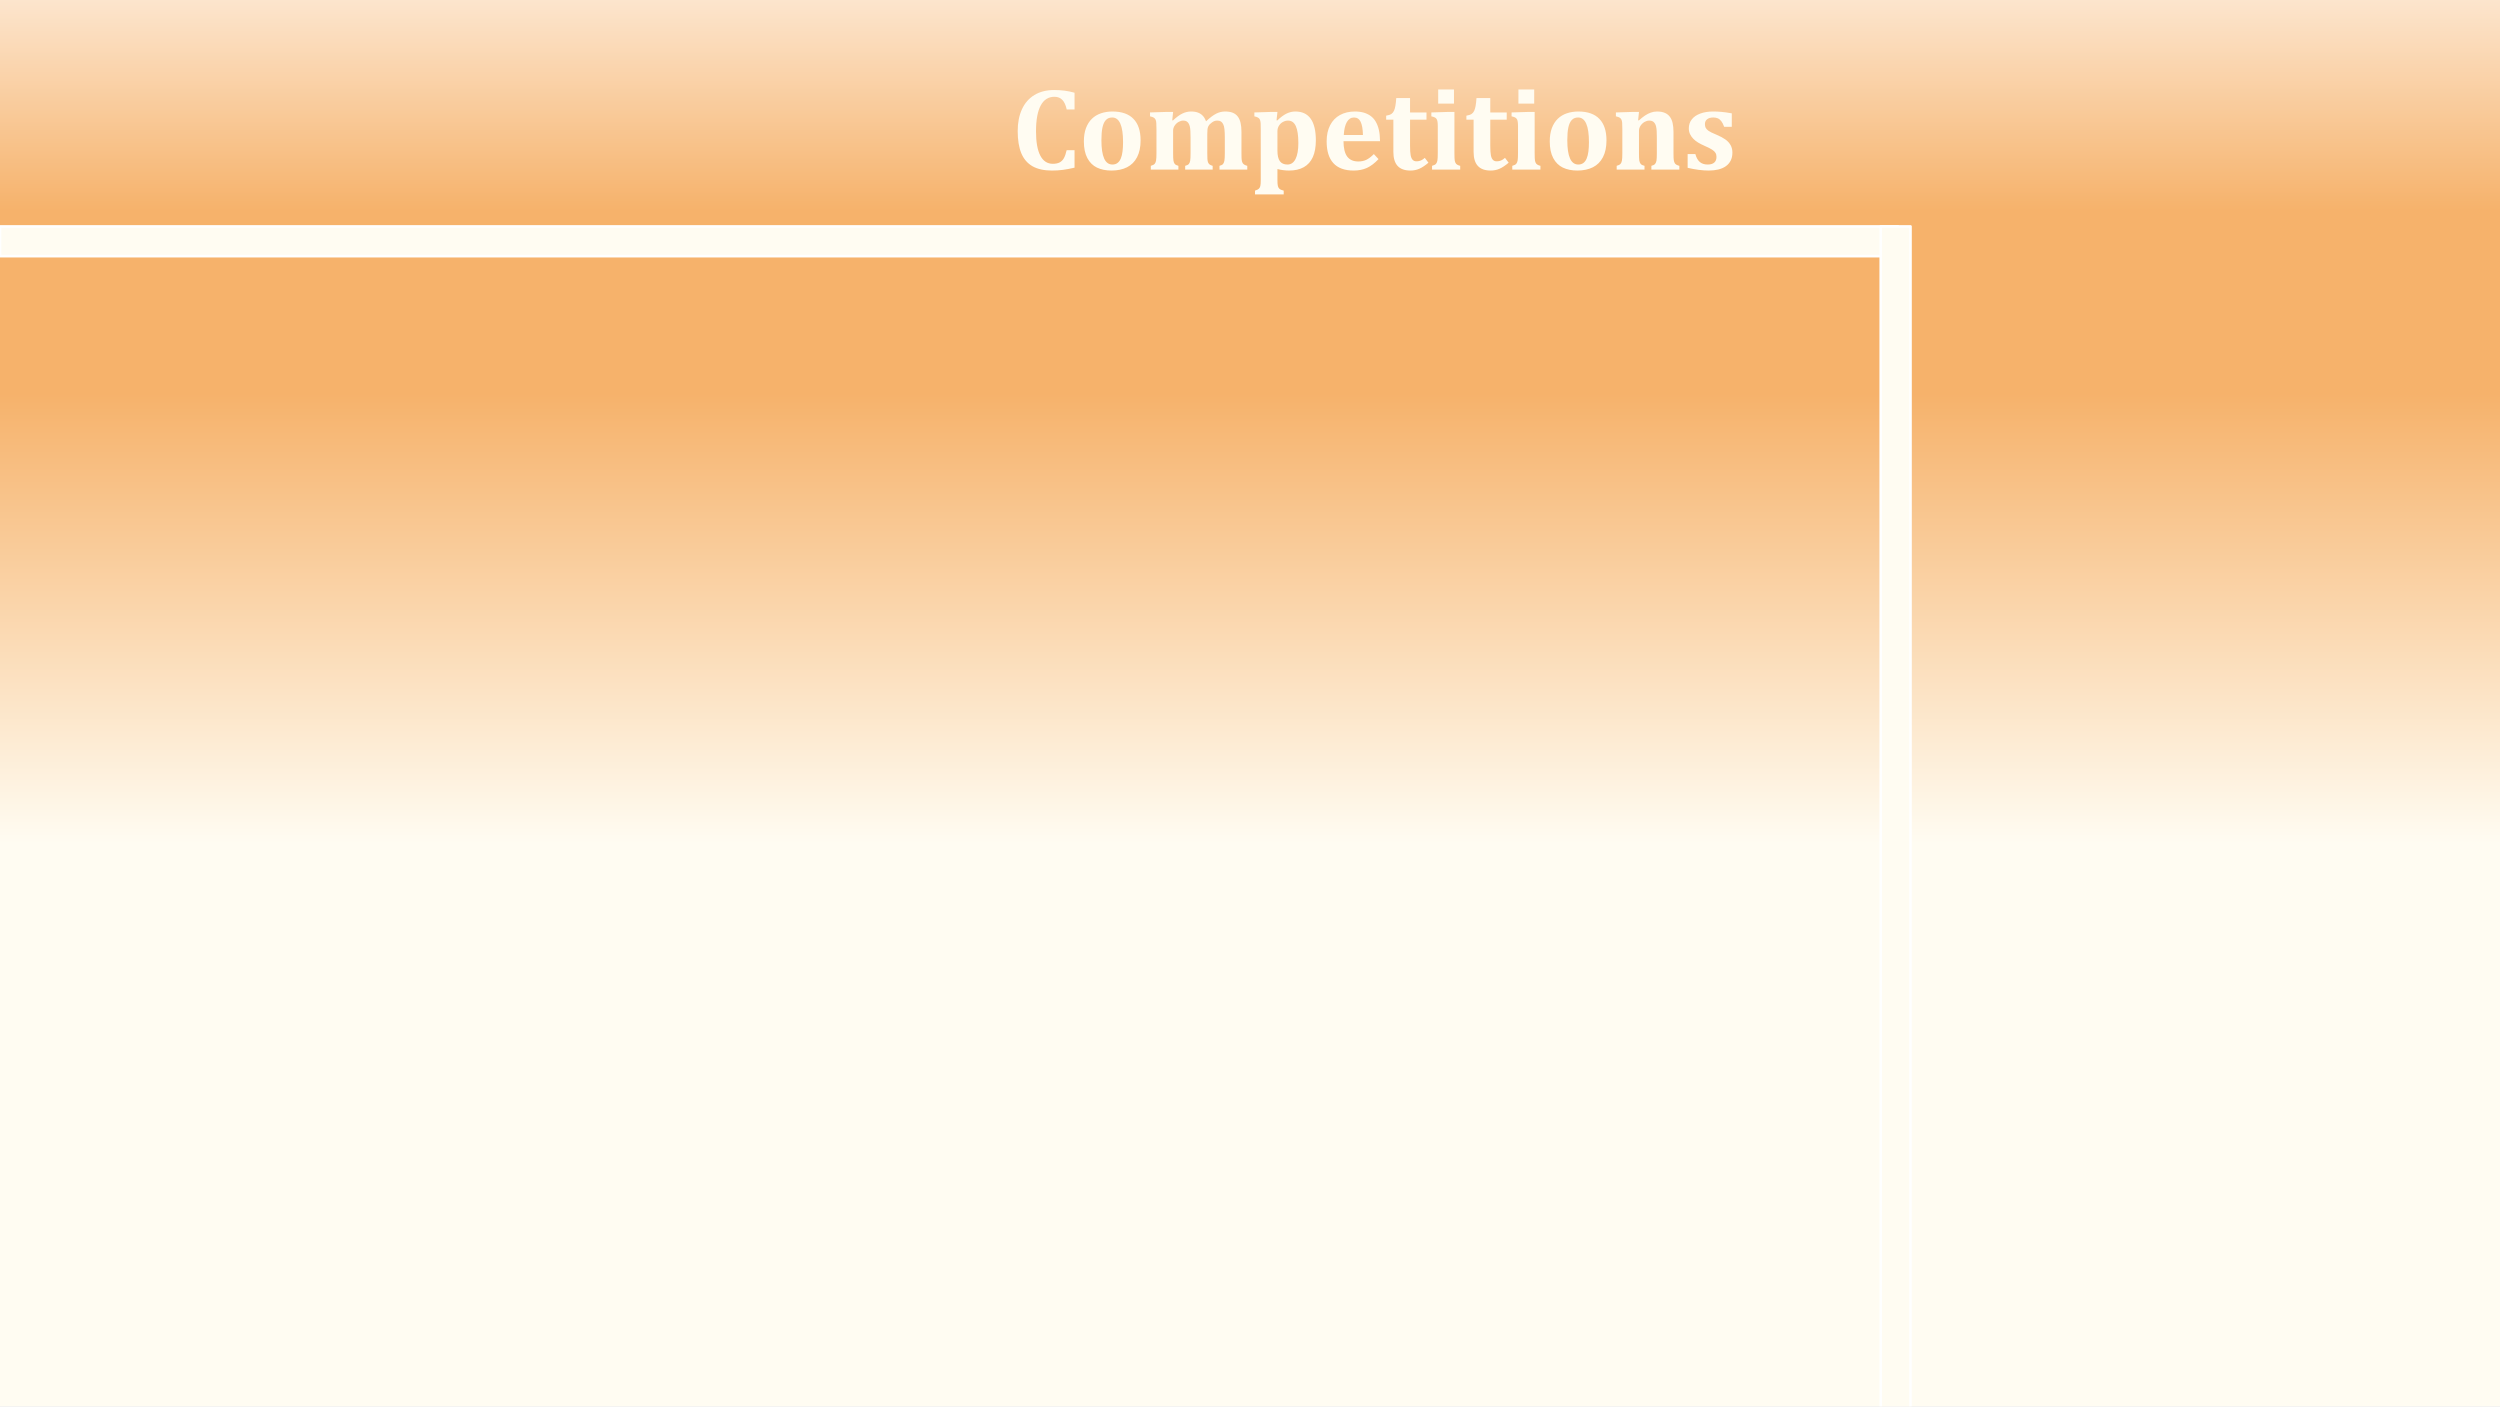
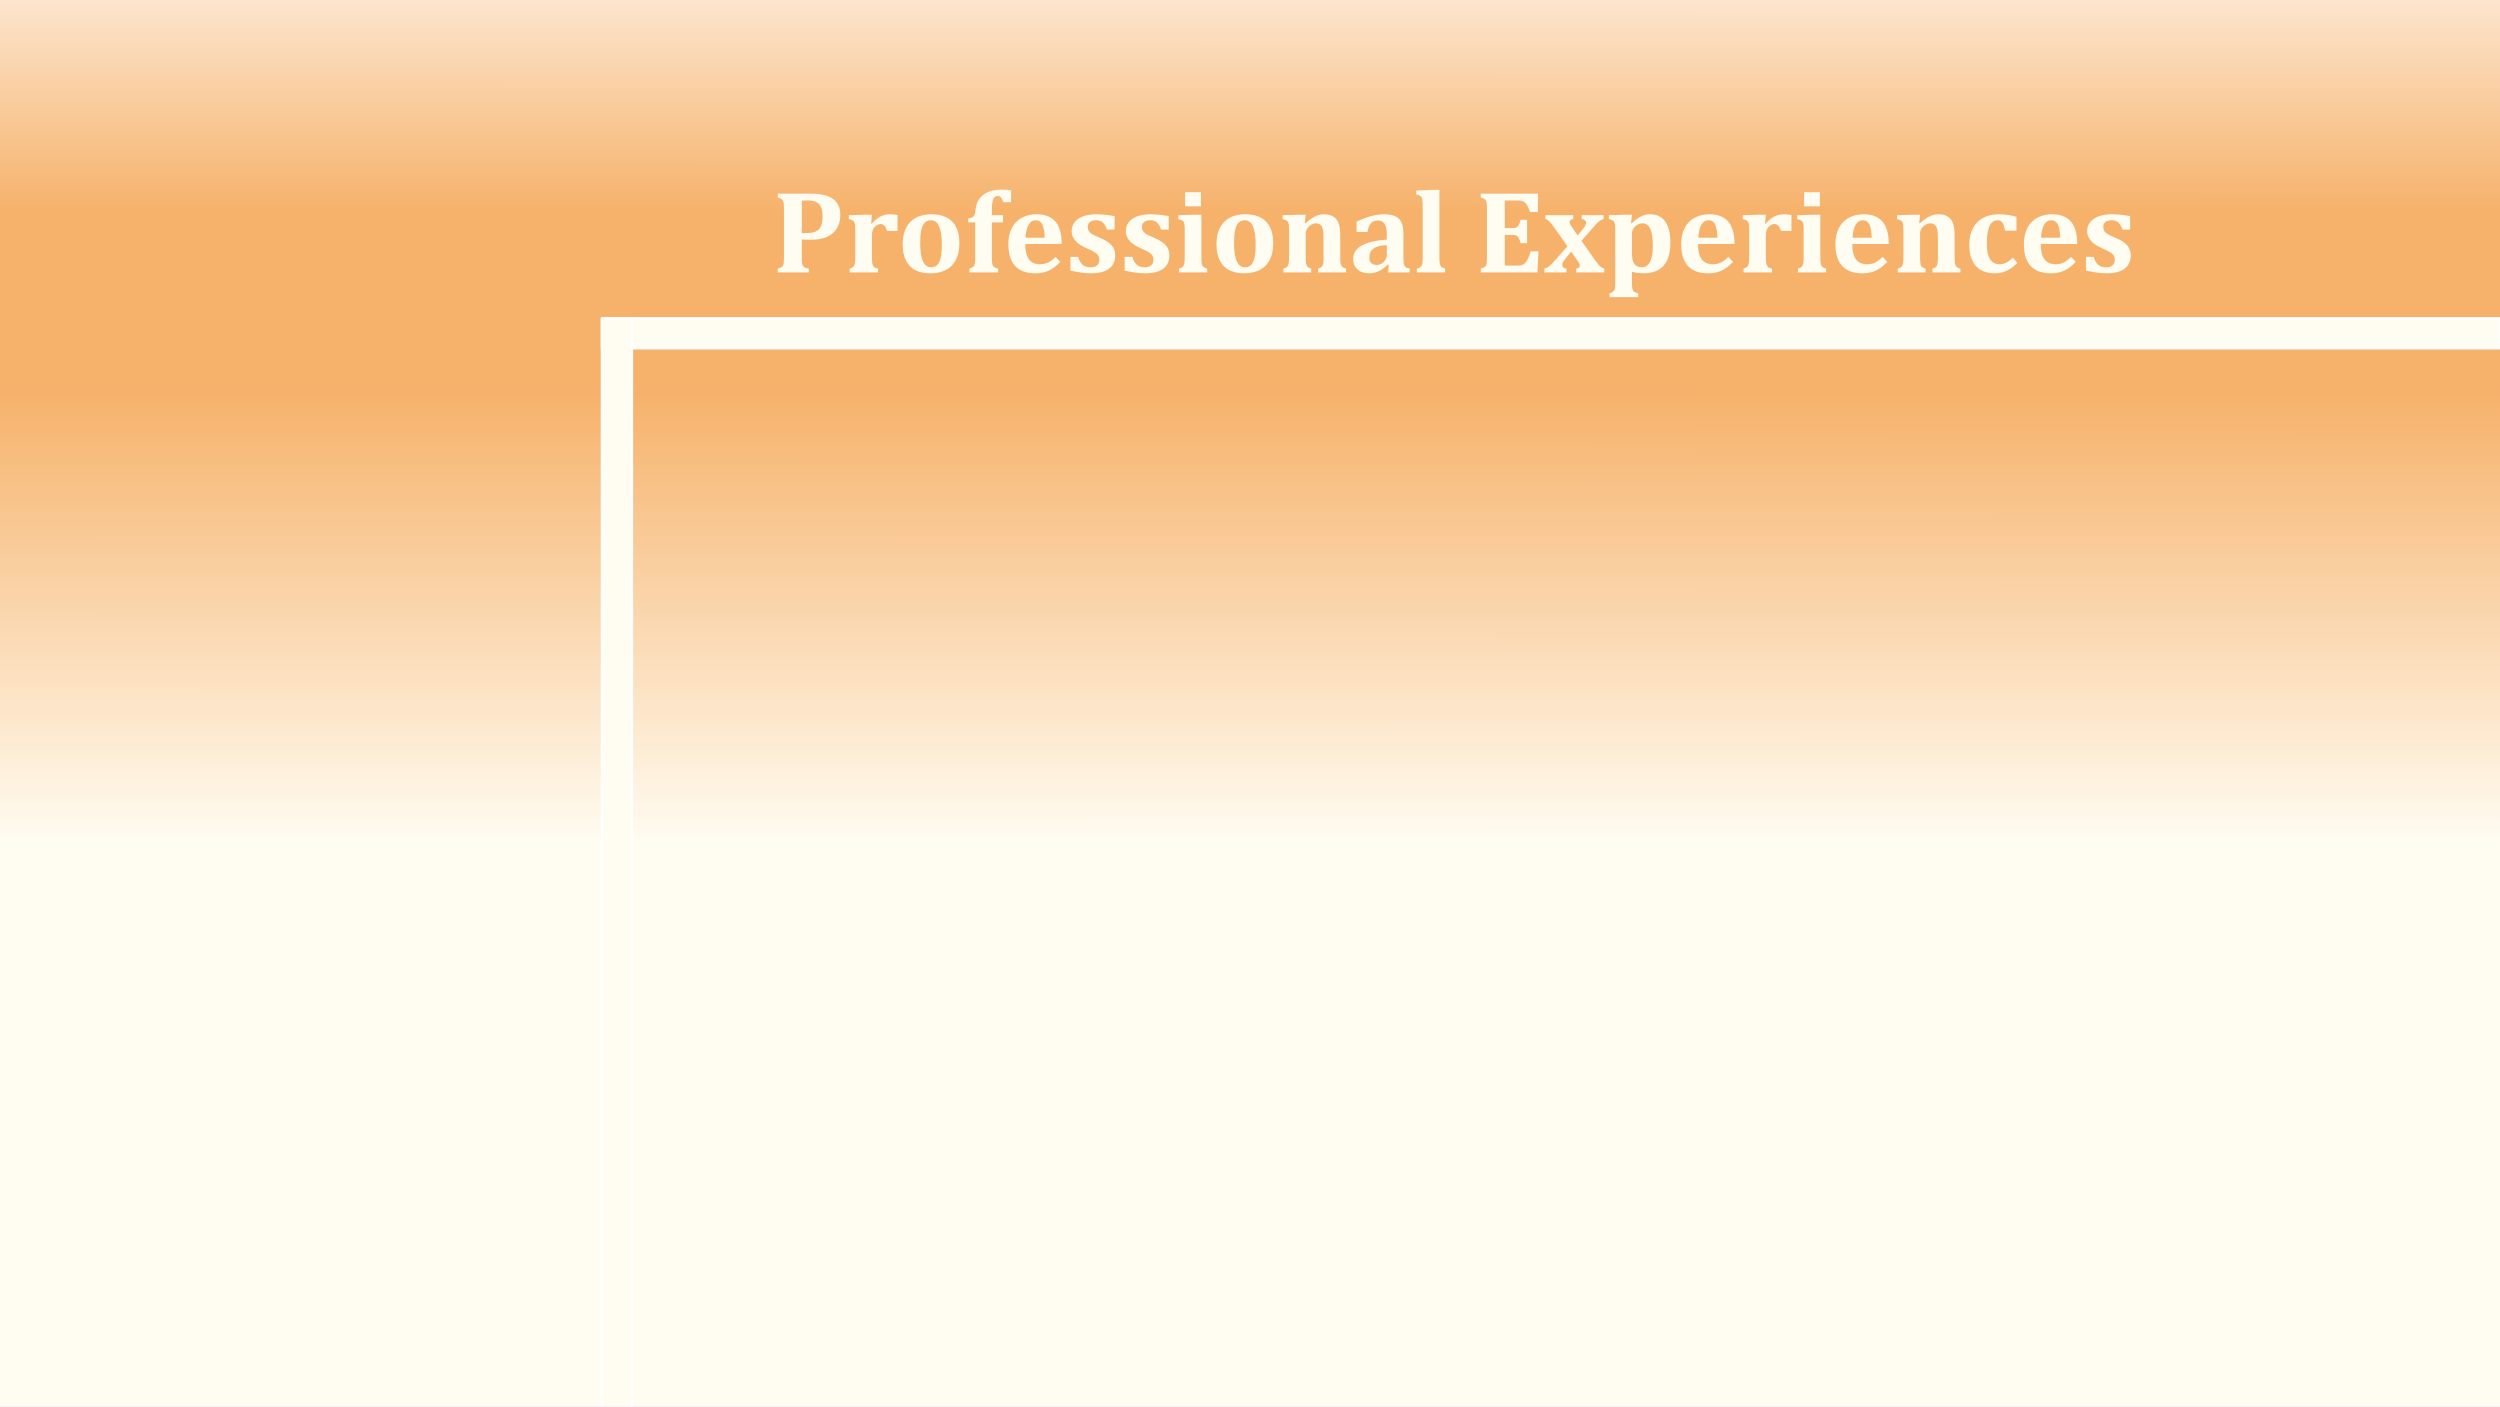
<svg xmlns="http://www.w3.org/2000/svg" version="1.1" viewBox="0.0 0.0 960.0 540.0" fill="none" stroke="none" stroke-linecap="square" stroke-miterlimit="10">
-   <clipPath id="ge6e660ab8c_0_20.0">
+   <clipPath id="ge98bcda54a_0_18.0">
    <path d="m0 0l960.0 0l0 540.0l-960.0 0l0 -540.0z" clip-rule="nonzero" />
  </clipPath>
-   <g clip-path="url(#ge6e660ab8c_0_20.0)">
+   <g clip-path="url(#ge98bcda54a_0_18.0)">
    <defs>
-       <linearGradient id="ge6e660ab8c_0_20.1" gradientUnits="userSpaceOnUse" gradientTransform="matrix(23.23797 0.0 0.0 23.23797 0.0 0.0)" spreadMethod="pad" x1="5.413619158564821E-10" y1="-1.4954790521761285E-4" x2="-8.4120700051006E-5" y2="23.238">
+       <linearGradient id="ge98bcda54a_0_18.1" gradientUnits="userSpaceOnUse" gradientTransform="matrix(23.24211 0.0 0.0 23.24211 0.0 0.0)" spreadMethod="pad" x1="1.7130817638910854E-6" y1="-0.008" x2="-0.005" y2="23.234">
        <stop offset="0.0" stop-color="#fce5cd" />
        <stop offset="0.15" stop-color="#f6b26b" />
        <stop offset="0.28" stop-color="#f6b26b" />
        <stop offset="0.6" stop-color="#fffcf2" />
        <stop offset="1.0" stop-color="#fffcf2" />
      </linearGradient>
    </defs>
-     <path fill="url(#ge6e660ab8c_0_20.1)" d="m0 0l960.0 0l0 540.0l-960.0 0z" fill-rule="evenodd" />
-     <path fill="#000000" fill-opacity="0.0" d="m99.966 12.612l576.095 0l0 74.331l-576.095 0z" fill-rule="evenodd" />
-     <path fill="#fffcf2" d="m412.628 35.6l0 6.422l-3.016 0q-0.531 -2.5 -1.688 -3.672q-1.141 -1.188 -3.0 -1.188q-3.5 0 -5.297 3.359q-1.797 3.344 -1.797 9.938q0 6.125 1.641 9.281q1.641 3.156 4.812 3.156q1.609 0 2.625 -0.531q1.016 -0.547 1.625 -1.625q0.609 -1.094 1.062 -3.062l3.031 0l0 6.703q-2.438 0.578 -4.453 0.844q-2.016 0.266 -4.188 0.266q-4.594 0 -7.516 -1.656q-2.906 -1.672 -4.297 -5.016q-1.375 -3.359 -1.375 -8.5q0 -4.797 1.625 -8.344q1.625 -3.562 4.781 -5.484q3.172 -1.922 7.578 -1.922q2.234 0 4.047 0.25q1.828 0.234 3.797 0.781zm14.205 29.891q-3.25 0 -5.609 -1.141q-2.359 -1.141 -3.688 -3.656q-1.328 -2.516 -1.328 -6.391q0 -2.953 0.812 -5.125q0.828 -2.172 2.281 -3.578q1.469 -1.422 3.484 -2.094q2.031 -0.688 4.391 -0.688q5.359 0 8.078 2.828q2.734 2.812 2.734 8.266q0 3.844 -1.359 6.453q-1.344 2.594 -3.844 3.859q-2.5 1.266 -5.953 1.266zm-3.891 -11.672q0 4.688 1.047 7.031q1.047 2.328 3.172 2.328q1.172 0 1.953 -0.594q0.797 -0.594 1.266 -1.719q0.484 -1.141 0.672 -2.719q0.203 -1.578 0.203 -3.547q0 -4.766 -1.047 -7.125q-1.047 -2.359 -3.109 -2.359q-1.516 0 -2.422 0.953q-0.906 0.953 -1.328 2.859q-0.406 1.906 -0.406 4.891zm27.198 -7.641l0.266 0.078q2.016 -1.891 3.625 -2.656q1.609 -0.781 3.297 -0.781q1.641 0 2.719 0.422q1.094 0.422 1.844 1.234q0.75 0.797 1.219 2.109q2.234 -2.078 3.875 -2.922q1.656 -0.844 3.453 -0.844q1.766 0 2.922 0.469q1.172 0.469 1.922 1.438q0.75 0.969 1.094 2.438q0.344 1.453 0.344 3.5l0 8.078q0 0.969 0.031 1.828q0.031 0.844 0.156 1.359q0.141 0.5 0.375 0.828q0.234 0.312 0.656 0.547q0.422 0.219 1.016 0.375l0 1.453l-10.672 0l0 -1.453q1.0 -0.25 1.375 -0.719q0.375 -0.469 0.516 -1.281q0.156 -0.812 0.156 -2.922l0 -5.938q0 -1.984 -0.141 -3.234q-0.125 -1.25 -0.516 -1.953q-0.375 -0.719 -0.891 -1.016q-0.516 -0.312 -1.359 -0.312q-0.578 0 -1.062 0.172q-0.484 0.172 -0.984 0.547q-0.5 0.359 -0.859 0.734q-0.344 0.375 -0.562 0.844q-0.203 0.469 -0.281 1.047q-0.078 0.562 -0.078 1.875l0 7.219q0 1.5 0.047 2.297q0.062 0.797 0.234 1.281q0.188 0.484 0.562 0.812q0.391 0.312 1.219 0.547l0 1.453l-10.547 0l0 -1.453q1.031 -0.25 1.406 -0.719q0.391 -0.469 0.516 -1.266q0.141 -0.812 0.141 -2.938l0 -5.938q0 -1.453 -0.062 -2.453q-0.047 -1.016 -0.188 -1.625q-0.125 -0.625 -0.359 -1.094q-0.234 -0.469 -0.531 -0.75q-0.297 -0.297 -0.703 -0.438q-0.406 -0.156 -1.031 -0.156q-0.812 0 -1.719 0.516q-0.891 0.5 -1.5 1.406q-0.609 0.906 -0.609 1.938l0 8.578q0 2.078 0.125 2.906q0.125 0.828 0.516 1.312q0.406 0.469 1.391 0.719l0 1.453l-10.594 0l0 -1.453q1.062 -0.297 1.469 -0.75q0.406 -0.469 0.547 -1.266q0.156 -0.797 0.156 -2.906l0 -9.094q0 -1.641 -0.062 -2.422q-0.047 -0.797 -0.266 -1.266q-0.203 -0.469 -0.641 -0.766q-0.438 -0.312 -1.5 -0.531l0 -1.5l6.078 -0.188l2.781 0l-0.328 3.188zm40.395 22.922q0 1.656 0.172 2.344q0.172 0.688 0.625 1.078q0.453 0.406 1.609 0.672l0 1.453l-11.016 0l0 -1.453q1.031 -0.312 1.438 -0.688q0.422 -0.375 0.594 -1.062q0.172 -0.672 0.172 -2.344l0 -19.375q0 -1.562 -0.031 -2.219q-0.031 -0.672 -0.156 -1.141q-0.125 -0.469 -0.344 -0.766q-0.219 -0.297 -0.656 -0.516q-0.422 -0.234 -1.266 -0.406l0 -1.5l6.125 -0.188l2.734 0l-0.344 3.219l0.266 0.062q1.906 -1.828 3.547 -2.641q1.656 -0.812 3.406 -0.812q3.938 0 5.906 2.781q1.969 2.781 1.969 8.312q0 3.828 -1.156 6.406q-1.156 2.578 -3.469 3.875q-2.297 1.297 -5.656 1.297q-2.281 0 -4.469 -0.578l0 4.188zm0 -11.234q0 2.734 0.938 4.031q0.938 1.281 2.906 1.281q2.031 0 3.109 -2.125q1.078 -2.141 1.078 -6.109q0 -4.391 -0.969 -6.516q-0.953 -2.125 -3.0 -2.125q-1.0 0 -1.938 0.516q-0.938 0.5 -1.531 1.438q-0.594 0.938 -0.594 2.109l0 7.5zm38.819 3.234q-2.266 2.391 -4.484 3.391q-2.203 1.0 -5.078 1.0q-5.156 0 -7.766 -2.828q-2.594 -2.828 -2.594 -8.375q0 -3.594 1.328 -6.188q1.344 -2.594 3.797 -3.938q2.469 -1.344 5.719 -1.344q2.016 0 3.531 0.469q1.516 0.469 2.594 1.297q1.094 0.828 1.797 2.0q0.844 1.391 1.266 3.188q0.438 1.844 0.469 4.453l-14.031 0q0.016 4.0 1.422 5.891q1.406 1.891 4.281 1.891q1.688 0 3.031 -0.625q1.344 -0.625 2.922 -2.219l1.797 1.938zm-5.984 -9.266q-0.078 -3.391 -0.875 -5.047q-0.797 -1.672 -2.578 -1.672q-1.703 0 -2.719 1.734q-1.0 1.719 -1.188 4.984l7.359 0zm25.152 10.641q-1.953 1.656 -3.547 2.344q-1.594 0.672 -3.359 0.672q-3.297 0 -4.938 -1.781q-1.625 -1.781 -1.625 -5.391l0 -12.375l-2.766 0l0 -1.531q1.359 -0.219 2.0 -0.656q0.641 -0.453 0.984 -1.188q0.359 -0.75 0.562 -1.938q0.219 -1.203 0.328 -2.984l5.297 0l0 5.531l6.312 0l0 2.766l-6.312 0l0 9.984q0 2.5 0.234 3.703q0.234 1.188 0.781 1.75q0.547 0.562 1.375 0.562q0.609 0 1.094 -0.109q0.5 -0.109 1.031 -0.391q0.547 -0.297 1.141 -0.828l1.406 1.859zm9.805 -28.125l0 5.422l-6.062 0l0 -5.422l6.062 0zm-8.422 29.328q1.094 -0.297 1.5 -0.75q0.406 -0.469 0.547 -1.266q0.156 -0.797 0.156 -2.906l0 -10.297q0 -1.078 -0.109 -1.734q-0.094 -0.672 -0.375 -1.062q-0.281 -0.406 -0.75 -0.609q-0.469 -0.219 -1.234 -0.375l0 -1.5l6.094 -0.188l2.766 0l0 15.75q0 1.234 0.031 1.906q0.031 0.672 0.094 1.047q0.078 0.359 0.188 0.656q0.125 0.281 0.328 0.531q0.203 0.234 0.578 0.438q0.375 0.203 1.0 0.359l0 1.453l-10.812 0l0 -1.453zm29.425 -1.203q-1.953 1.656 -3.547 2.344q-1.594 0.672 -3.359 0.672q-3.297 0 -4.938 -1.781q-1.625 -1.781 -1.625 -5.391l0 -12.375l-2.766 0l0 -1.531q1.359 -0.219 2.0 -0.656q0.641 -0.453 0.984 -1.188q0.359 -0.75 0.562 -1.938q0.219 -1.203 0.328 -2.984l5.297 0l0 5.531l6.312 0l0 2.766l-6.312 0l0 9.984q0 2.5 0.234 3.703q0.234 1.188 0.781 1.75q0.547 0.562 1.375 0.562q0.609 0 1.094 -0.109q0.5 -0.109 1.031 -0.391q0.547 -0.297 1.141 -0.828l1.406 1.859zm9.805 -28.125l0 5.422l-6.062 0l0 -5.422l6.062 0zm-8.422 29.328q1.094 -0.297 1.5 -0.75q0.406 -0.469 0.547 -1.266q0.156 -0.797 0.156 -2.906l0 -10.297q0 -1.078 -0.109 -1.734q-0.094 -0.672 -0.375 -1.062q-0.281 -0.406 -0.75 -0.609q-0.469 -0.219 -1.234 -0.375l0 -1.5l6.094 -0.188l2.766 0l0 15.75q0 1.234 0.031 1.906q0.031 0.672 0.094 1.047q0.078 0.359 0.188 0.656q0.125 0.281 0.328 0.531q0.203 0.234 0.578 0.438q0.375 0.203 1.0 0.359l0 1.453l-10.812 0l0 -1.453zm25.019 1.812q-3.25 0 -5.609 -1.141q-2.359 -1.141 -3.688 -3.656q-1.328 -2.516 -1.328 -6.391q0 -2.953 0.812 -5.125q0.828 -2.172 2.281 -3.578q1.469 -1.422 3.484 -2.094q2.031 -0.688 4.391 -0.688q5.359 0 8.078 2.828q2.734 2.812 2.734 8.266q0 3.844 -1.359 6.453q-1.344 2.594 -3.844 3.859q-2.5 1.266 -5.953 1.266zm-3.891 -11.672q0 4.688 1.047 7.031q1.047 2.328 3.172 2.328q1.172 0 1.953 -0.594q0.797 -0.594 1.266 -1.719q0.484 -1.141 0.672 -2.719q0.203 -1.578 0.203 -3.547q0 -4.766 -1.047 -7.125q-1.047 -2.359 -3.109 -2.359q-1.516 0 -2.422 0.953q-0.906 0.953 -1.328 2.859q-0.406 1.906 -0.406 4.891zm43.026 11.312l-10.734 0l0 -1.453q1.016 -0.25 1.406 -0.719q0.406 -0.484 0.547 -1.281q0.141 -0.812 0.141 -2.922l0 -5.906q0 -1.578 -0.062 -2.578q-0.062 -1.016 -0.219 -1.656q-0.141 -0.641 -0.391 -1.062q-0.25 -0.438 -0.562 -0.703q-0.312 -0.281 -0.719 -0.406q-0.391 -0.141 -1.016 -0.141q-0.844 0 -1.75 0.516q-0.906 0.516 -1.531 1.438q-0.609 0.922 -0.609 1.953l0 8.531q0 2.094 0.125 2.922q0.141 0.812 0.547 1.297q0.406 0.469 1.453 0.719l0 1.453l-10.688 0l0 -1.453q1.062 -0.297 1.469 -0.75q0.406 -0.469 0.547 -1.266q0.156 -0.797 0.156 -2.906l0 -9.094q0 -1.641 -0.062 -2.422q-0.047 -0.797 -0.266 -1.266q-0.203 -0.469 -0.641 -0.766q-0.438 -0.312 -1.5 -0.531l0 -1.5l6.078 -0.188l2.781 0l-0.328 3.188l0.266 0.078q1.375 -1.219 2.406 -1.906q1.047 -0.703 2.188 -1.109q1.141 -0.422 2.391 -0.422q1.828 0 3.016 0.531q1.203 0.516 1.938 1.516q0.734 0.984 1.047 2.422q0.328 1.438 0.328 3.344l0 8.109q0 0.969 0.031 1.828q0.047 0.844 0.172 1.359q0.141 0.5 0.359 0.828q0.234 0.312 0.656 0.547q0.422 0.219 1.031 0.375l0 1.453zm6.153 -5.969q0.531 2.0 1.672 3.016q1.156 1.0 3.078 1.0q1.656 0 2.5 -0.75q0.859 -0.75 0.859 -2.188q0 -0.906 -0.391 -1.547q-0.375 -0.641 -1.281 -1.219q-0.891 -0.594 -3.062 -1.547q-1.219 -0.531 -2.297 -1.172q-1.062 -0.641 -1.859 -1.453q-0.797 -0.812 -1.266 -1.797q-0.469 -1.0 -0.469 -2.219q0 -2.0 1.156 -3.453q1.156 -1.469 3.281 -2.234q2.141 -0.781 4.891 -0.781q1.609 0 3.156 0.141q1.562 0.125 4.016 0.562l0 5.172l-2.922 0q-0.516 -1.422 -1.125 -2.188q-0.609 -0.781 -1.344 -1.078q-0.719 -0.312 -1.734 -0.312q-1.469 0 -2.328 0.672q-0.859 0.656 -0.859 1.859q0 0.844 0.297 1.438q0.312 0.594 1.109 1.172q0.797 0.562 3.078 1.5q2.078 0.875 3.391 1.812q1.312 0.938 1.984 2.172q0.688 1.219 0.688 2.859q0 1.797 -0.672 3.094q-0.656 1.297 -1.859 2.141q-1.188 0.828 -2.859 1.25q-1.672 0.406 -3.672 0.406q-3.656 0 -8.125 -1.047l0 -5.281l2.969 0z" fill-rule="nonzero" />
-     <path fill="#fffcf2" d="m0 86.942l728.819 0l0 11.433l-728.819 0z" fill-rule="evenodd" />
-     <path stroke="#ffffff" stroke-width="1.0" stroke-linejoin="round" stroke-linecap="butt" d="m0 86.942l728.819 0l0 11.433l-728.819 0z" fill-rule="evenodd" />
-     <path fill="#fffcf2" d="m733.633 86.942l0 459.024l-11.433 0l0 -459.024z" fill-rule="evenodd" />
-     <path stroke="#ffffff" stroke-width="1.0" stroke-linejoin="round" stroke-linecap="butt" d="m733.633 86.942l0 459.024l-11.433 0l0 -459.024z" fill-rule="evenodd" />
+     <path fill="url(#ge98bcda54a_0_18.1)" d="m0 0l960.0 0l0 540.0l-960.0 0z" fill-rule="evenodd" />
+     <path fill="#000000" fill-opacity="0.0" d="m287.533 52.076l576.095 0l0 74.331l-576.095 0z" fill-rule="evenodd" />
+     <path fill="#fffcf2" d="m307.892 99.065q0 1.453 0.109 2.062q0.109 0.609 0.359 0.984q0.25 0.359 0.719 0.609q0.484 0.234 1.484 0.422l0 1.453l-11.906 0l0 -1.453q0.812 -0.234 1.281 -0.484q0.484 -0.25 0.719 -0.703q0.234 -0.453 0.297 -1.156q0.078 -0.703 0.078 -1.766l0 -19.078q0 -1.031 -0.062 -1.734q-0.062 -0.719 -0.297 -1.156q-0.219 -0.438 -0.703 -0.719q-0.469 -0.281 -1.312 -0.5l0 -1.469l12.859 0q5.594 0 8.375 2.016q2.797 2.0 2.797 6.156q0 2.953 -1.312 5.125q-1.297 2.156 -3.781 3.281q-2.469 1.109 -6.188 1.109q-2.156 0 -3.516 -0.078l0 7.078zm0 -9.578l1.891 0q2.219 0 3.516 -0.625q1.312 -0.641 1.938 -2.016q0.641 -1.375 0.641 -3.703q0 -2.297 -0.641 -3.656q-0.625 -1.359 -1.844 -1.938q-1.219 -0.578 -3.109 -0.578q-1.562 0 -2.391 0.047l0 12.469zm26.618 -3.688l0.297 0.078q1.609 -1.906 3.312 -2.75q1.703 -0.844 3.703 -0.844q1.344 0 2.828 0.297l0 6.109l-4.0 0q-0.391 -1.297 -1.0 -1.969q-0.594 -0.688 -1.625 -0.688q-0.484 0 -1.078 0.297q-0.578 0.297 -1.078 0.844q-0.5 0.531 -0.703 1.094q-0.203 0.562 -0.281 1.141q-0.062 0.578 -0.062 1.734l0 7.062q0 2.094 0.156 2.938q0.156 0.844 0.609 1.328q0.469 0.469 1.578 0.672l0 1.453l-10.906 0l0 -1.453q1.062 -0.297 1.469 -0.75q0.406 -0.469 0.547 -1.266q0.156 -0.797 0.156 -2.906l0 -9.094q0 -1.641 -0.062 -2.422q-0.047 -0.797 -0.266 -1.266q-0.203 -0.469 -0.641 -0.766q-0.438 -0.312 -1.5 -0.531l0 -1.5l6.078 -0.188l2.781 0l-0.312 3.344zm22.736 19.156q-3.25 0 -5.609 -1.141q-2.359 -1.141 -3.688 -3.656q-1.328 -2.516 -1.328 -6.391q0 -2.953 0.812 -5.125q0.828 -2.172 2.281 -3.578q1.469 -1.422 3.484 -2.094q2.031 -0.688 4.391 -0.688q5.359 0 8.078 2.828q2.734 2.812 2.734 8.266q0 3.844 -1.359 6.453q-1.344 2.594 -3.844 3.859q-2.5 1.266 -5.953 1.266zm-3.891 -11.672q0 4.688 1.047 7.031q1.047 2.328 3.172 2.328q1.172 0 1.953 -0.594q0.797 -0.594 1.266 -1.719q0.484 -1.141 0.672 -2.719q0.203 -1.578 0.203 -3.547q0 -4.766 -1.047 -7.125q-1.047 -2.359 -3.109 -2.359q-1.516 0 -2.422 0.953q-0.906 0.953 -1.328 2.859q-0.406 1.906 -0.406 4.891zm18.916 9.859q1.047 -0.312 1.453 -0.688q0.406 -0.375 0.578 -1.047q0.188 -0.688 0.188 -2.375l0 -13.625l-2.703 0l0 -1.531q1.031 -0.156 1.438 -0.344q0.422 -0.188 0.688 -0.5q0.266 -0.328 0.422 -0.828q0.156 -0.516 0.219 -1.312q0.359 -3.984 2.953 -6.031q2.594 -2.047 7.359 -2.047q1.906 0 3.391 0.312l0 4.516l-3.016 0q-0.375 -1.219 -0.828 -1.797q-0.453 -0.578 -1.188 -0.578q-0.953 0 -1.469 0.641q-0.5 0.625 -0.688 1.797q-0.188 1.156 -0.188 3.25l0 1.688l4.266 0l0 2.766l-4.266 0l0 13.625q0 1.672 0.172 2.359q0.188 0.688 0.641 1.094q0.453 0.391 1.594 0.656l0 1.453l-11.016 0l0 -1.453zm34.863 -2.578q-2.266 2.391 -4.484 3.391q-2.203 1.0 -5.078 1.0q-5.156 0 -7.766 -2.828q-2.594 -2.828 -2.594 -8.375q0 -3.594 1.328 -6.188q1.344 -2.594 3.797 -3.938q2.469 -1.344 5.719 -1.344q2.016 0 3.531 0.469q1.516 0.469 2.594 1.297q1.094 0.828 1.797 2.0q0.844 1.391 1.266 3.188q0.438 1.844 0.469 4.453l-14.031 0q0.016 4.0 1.422 5.891q1.406 1.891 4.281 1.891q1.688 0 3.031 -0.625q1.344 -0.625 2.922 -2.219l1.797 1.938zm-5.984 -9.266q-0.078 -3.391 -0.875 -5.047q-0.797 -1.672 -2.578 -1.672q-1.703 0 -2.719 1.734q-1.0 1.719 -1.188 4.984l7.359 0zm12.871 7.328q0.531 2.0 1.672 3.016q1.156 1.0 3.078 1.0q1.656 0 2.5 -0.75q0.859 -0.75 0.859 -2.188q0 -0.906 -0.391 -1.547q-0.375 -0.641 -1.281 -1.219q-0.891 -0.594 -3.062 -1.547q-1.219 -0.531 -2.297 -1.172q-1.062 -0.641 -1.859 -1.453q-0.797 -0.812 -1.266 -1.797q-0.469 -1.0 -0.469 -2.219q0 -2.0 1.156 -3.453q1.156 -1.469 3.281 -2.234q2.141 -0.781 4.891 -0.781q1.609 0 3.156 0.141q1.562 0.125 4.016 0.562l0 5.172l-2.922 0q-0.516 -1.422 -1.125 -2.188q-0.609 -0.781 -1.344 -1.078q-0.719 -0.312 -1.734 -0.312q-1.469 0 -2.328 0.672q-0.859 0.656 -0.859 1.859q0 0.844 0.297 1.438q0.312 0.594 1.109 1.172q0.797 0.562 3.078 1.5q2.078 0.875 3.391 1.812q1.312 0.938 1.984 2.172q0.688 1.219 0.688 2.859q0 1.797 -0.672 3.094q-0.656 1.297 -1.859 2.141q-1.188 0.828 -2.859 1.25q-1.672 0.406 -3.672 0.406q-3.656 0 -8.125 -1.047l0 -5.281l2.969 0zm20.805 0q0.531 2.0 1.672 3.016q1.156 1.0 3.078 1.0q1.656 0 2.5 -0.75q0.859 -0.75 0.859 -2.188q0 -0.906 -0.391 -1.547q-0.375 -0.641 -1.281 -1.219q-0.891 -0.594 -3.062 -1.547q-1.219 -0.531 -2.297 -1.172q-1.062 -0.641 -1.859 -1.453q-0.797 -0.812 -1.266 -1.797q-0.469 -1.0 -0.469 -2.219q0 -2.0 1.156 -3.453q1.156 -1.469 3.281 -2.234q2.141 -0.781 4.891 -0.781q1.609 0 3.156 0.141q1.562 0.125 4.016 0.562l0 5.172l-2.922 0q-0.516 -1.422 -1.125 -2.188q-0.609 -0.781 -1.344 -1.078q-0.719 -0.312 -1.734 -0.312q-1.469 0 -2.328 0.672q-0.859 0.656 -0.859 1.859q0 0.844 0.297 1.438q0.312 0.594 1.109 1.172q0.797 0.562 3.078 1.5q2.078 0.875 3.391 1.812q1.312 0.938 1.984 2.172q0.688 1.219 0.688 2.859q0 1.797 -0.672 3.094q-0.656 1.297 -1.859 2.141q-1.188 0.828 -2.859 1.25q-1.672 0.406 -3.672 0.406q-3.656 0 -8.125 -1.047l0 -5.281l2.969 0zm26.336 -24.812l0 5.422l-6.062 0l0 -5.422l6.062 0zm-8.422 29.328q1.094 -0.297 1.5 -0.75q0.406 -0.469 0.547 -1.266q0.156 -0.797 0.156 -2.906l0 -10.297q0 -1.078 -0.109 -1.734q-0.094 -0.672 -0.375 -1.062q-0.281 -0.406 -0.75 -0.609q-0.469 -0.219 -1.234 -0.375l0 -1.5l6.094 -0.188l2.766 0l0 15.75q0 1.234 0.031 1.906q0.031 0.672 0.094 1.047q0.078 0.359 0.188 0.656q0.125 0.281 0.328 0.531q0.203 0.234 0.578 0.438q0.375 0.203 1.0 0.359l0 1.453l-10.812 0l0 -1.453zm25.019 1.812q-3.25 0 -5.609 -1.141q-2.359 -1.141 -3.688 -3.656q-1.328 -2.516 -1.328 -6.391q0 -2.953 0.812 -5.125q0.828 -2.172 2.281 -3.578q1.469 -1.422 3.484 -2.094q2.031 -0.688 4.391 -0.688q5.359 0 8.078 2.828q2.734 2.812 2.734 8.266q0 3.844 -1.359 6.453q-1.344 2.594 -3.844 3.859q-2.5 1.266 -5.953 1.266zm-3.891 -11.672q0 4.688 1.047 7.031q1.047 2.328 3.172 2.328q1.172 0 1.953 -0.594q0.797 -0.594 1.266 -1.719q0.484 -1.141 0.672 -2.719q0.203 -1.578 0.203 -3.547q0 -4.766 -1.047 -7.125q-1.047 -2.359 -3.109 -2.359q-1.516 0 -2.422 0.953q-0.906 0.953 -1.328 2.859q-0.406 1.906 -0.406 4.891zm43.026 11.312l-10.734 0l0 -1.453q1.016 -0.25 1.406 -0.719q0.406 -0.484 0.547 -1.281q0.141 -0.812 0.141 -2.922l0 -5.906q0 -1.578 -0.062 -2.578q-0.062 -1.016 -0.219 -1.656q-0.141 -0.641 -0.391 -1.062q-0.25 -0.438 -0.562 -0.703q-0.312 -0.281 -0.719 -0.406q-0.391 -0.141 -1.016 -0.141q-0.844 0 -1.75 0.516q-0.906 0.516 -1.531 1.438q-0.609 0.922 -0.609 1.953l0 8.531q0 2.094 0.125 2.922q0.141 0.812 0.547 1.297q0.406 0.469 1.453 0.719l0 1.453l-10.688 0l0 -1.453q1.062 -0.297 1.469 -0.75q0.406 -0.469 0.547 -1.266q0.156 -0.797 0.156 -2.906l0 -9.094q0 -1.641 -0.062 -2.422q-0.047 -0.797 -0.266 -1.266q-0.203 -0.469 -0.641 -0.766q-0.438 -0.312 -1.5 -0.531l0 -1.5l6.078 -0.188l2.781 0l-0.328 3.188l0.266 0.078q1.375 -1.219 2.406 -1.906q1.047 -0.703 2.188 -1.109q1.141 -0.422 2.391 -0.422q1.828 0 3.016 0.531q1.203 0.516 1.938 1.516q0.734 0.984 1.047 2.422q0.328 1.438 0.328 3.344l0 8.109q0 0.969 0.031 1.828q0.047 0.844 0.172 1.359q0.141 0.5 0.359 0.828q0.234 0.312 0.656 0.547q0.422 0.219 1.031 0.375l0 1.453zm16.372 -2.906l-0.328 -0.109q-1.812 1.781 -3.531 2.578q-1.719 0.797 -3.641 0.797q-1.906 0 -3.312 -0.703q-1.406 -0.703 -2.125 -1.938q-0.719 -1.234 -0.719 -2.859q0 -3.25 3.188 -5.109q3.203 -1.875 9.719 -2.359l0 -2.109q0 -2.062 -0.469 -3.172q-0.469 -1.125 -1.203 -1.578q-0.719 -0.453 -1.734 -0.453q-1.016 0 -1.766 0.359q-0.734 0.344 -1.344 1.344q-0.594 0.984 -0.875 2.719l-4.188 0l0 -4.016q2.031 -0.906 3.375 -1.391q1.359 -0.5 2.672 -0.812q1.328 -0.328 2.359 -0.453q1.047 -0.141 2.078 -0.141q2.688 0 4.281 0.719q1.609 0.703 2.406 2.297q0.797 1.594 0.797 4.406l0 8.625q0 1.469 0.062 2.266q0.078 0.797 0.219 1.188q0.141 0.375 0.359 0.609q0.219 0.234 0.547 0.375q0.328 0.141 1.203 0.375l0 1.453l-8.234 0l0.203 -2.906zm-0.734 -7.547q-3.422 0.094 -5.078 1.297q-1.641 1.188 -1.641 3.484q0 1.375 0.75 2.094q0.75 0.719 2.078 0.719q1.016 0 1.922 -0.531q0.906 -0.547 1.438 -1.453q0.531 -0.906 0.531 -1.922l0 -3.688zm20.195 4.062q0 2.094 0.125 2.891q0.141 0.797 0.547 1.281q0.406 0.469 1.531 0.766l0 1.453l-10.844 0l0 -1.453q0.672 -0.156 1.047 -0.359q0.375 -0.219 0.578 -0.5q0.219 -0.281 0.375 -0.703q0.156 -0.438 0.188 -1.203q0.047 -0.766 0.047 -2.172l0 -17.266q0 -1.906 -0.031 -2.797q-0.031 -0.906 -0.141 -1.516q-0.094 -0.609 -0.328 -0.969q-0.234 -0.359 -0.656 -0.578q-0.406 -0.234 -1.344 -0.406l0 -1.469l6.141 -0.297l2.766 0l0 25.297zm37.838 -23.828l0 7.047l-3.031 0q-0.734 -2.109 -1.25 -2.844q-0.5 -0.75 -1.203 -1.172q-0.703 -0.438 -2.422 -0.438l-4.812 0l0 10.625l2.922 0q0.969 0 1.516 -0.266q0.562 -0.281 0.922 -0.922q0.375 -0.641 0.703 -2.0l2.5 0l0 8.984l-2.5 0q-0.312 -1.281 -0.688 -1.953q-0.375 -0.672 -0.906 -0.953q-0.516 -0.297 -1.547 -0.297l-2.922 0l0 11.812l4.797 0q0.781 0 1.312 -0.094q0.531 -0.094 0.938 -0.344q0.422 -0.25 0.812 -0.656q0.391 -0.422 0.688 -0.906q0.297 -0.5 0.625 -1.297q0.344 -0.797 0.734 -2.188l3.031 0l-0.422 8.078l-21.75 0l0 -1.453q0.812 -0.234 1.281 -0.484q0.484 -0.25 0.719 -0.703q0.234 -0.453 0.297 -1.156q0.078 -0.703 0.078 -1.766l0 -19.078q0 -1.031 -0.062 -1.734q-0.062 -0.719 -0.297 -1.156q-0.219 -0.438 -0.703 -0.719q-0.469 -0.281 -1.312 -0.5l0 -1.469l21.953 0zm16.714 18.094l5.172 7.344q0.734 1.047 1.297 1.719q0.562 0.672 1.109 1.047q0.547 0.375 1.188 0.562l0 1.453l-10.781 0l0 -1.453q1.375 -0.156 1.375 -1.156q0 -0.266 -0.078 -0.5q-0.062 -0.234 -0.203 -0.469q-0.125 -0.234 -0.516 -0.797l-2.5 -3.594l-2.328 2.859q-0.75 0.906 -0.938 1.328q-0.188 0.422 -0.188 0.953q0 0.531 0.391 0.906q0.406 0.375 1.266 0.469l0 1.453l-8.516 0l0 -1.453q0.953 -0.203 1.906 -0.969q0.969 -0.781 2.344 -2.359l4.625 -5.25l-5.203 -7.344q-0.484 -0.703 -0.844 -1.156q-0.359 -0.453 -0.734 -0.859q-0.375 -0.422 -0.672 -0.656q-0.297 -0.234 -0.562 -0.328q-0.25 -0.094 -0.484 -0.125l0 -1.453l10.703 0l0 1.453q-1.391 0.297 -1.391 1.25q0 0.375 0.203 0.781q0.203 0.406 0.641 1.031l2.281 3.25l2.25 -2.812q0.531 -0.656 0.734 -1.109q0.219 -0.453 0.219 -0.953q0 -0.609 -0.453 -1.0q-0.453 -0.391 -1.219 -0.438l0 -1.453l8.422 0l0 1.453q-0.984 0.25 -1.828 0.953q-0.844 0.688 -2.438 2.609l-4.25 4.812zm19.393 16.094q0 1.656 0.172 2.344q0.172 0.688 0.625 1.078q0.453 0.406 1.609 0.672l0 1.453l-11.016 0l0 -1.453q1.031 -0.312 1.438 -0.688q0.422 -0.375 0.594 -1.062q0.172 -0.672 0.172 -2.344l0 -19.375q0 -1.562 -0.031 -2.219q-0.031 -0.672 -0.156 -1.141q-0.125 -0.469 -0.344 -0.766q-0.219 -0.297 -0.656 -0.516q-0.422 -0.234 -1.266 -0.406l0 -1.5l6.125 -0.188l2.734 0l-0.344 3.219l0.266 0.062q1.906 -1.828 3.547 -2.641q1.656 -0.812 3.406 -0.812q3.938 0 5.906 2.781q1.969 2.781 1.969 8.312q0 3.828 -1.156 6.406q-1.156 2.578 -3.469 3.875q-2.297 1.297 -5.656 1.297q-2.281 0 -4.469 -0.578l0 4.188zm0 -11.234q0 2.734 0.938 4.031q0.938 1.281 2.906 1.281q2.031 0 3.109 -2.125q1.078 -2.141 1.078 -6.109q0 -4.391 -0.969 -6.516q-0.953 -2.125 -3.0 -2.125q-1.0 0 -1.938 0.516q-0.938 0.5 -1.531 1.438q-0.594 0.938 -0.594 2.109l0 7.5zm38.819 3.234q-2.266 2.391 -4.484 3.391q-2.203 1.0 -5.078 1.0q-5.156 0 -7.766 -2.828q-2.594 -2.828 -2.594 -8.375q0 -3.594 1.328 -6.188q1.344 -2.594 3.797 -3.938q2.469 -1.344 5.719 -1.344q2.016 0 3.531 0.469q1.516 0.469 2.594 1.297q1.094 0.828 1.797 2.0q0.844 1.391 1.266 3.188q0.438 1.844 0.469 4.453l-14.031 0q0.016 4.0 1.422 5.891q1.406 1.891 4.281 1.891q1.688 0 3.031 -0.625q1.344 -0.625 2.922 -2.219l1.797 1.938zm-5.984 -9.266q-0.078 -3.391 -0.875 -5.047q-0.797 -1.672 -2.578 -1.672q-1.703 0 -2.719 1.734q-1.0 1.719 -1.188 4.984l7.359 0zm18.262 -5.5l0.297 0.078q1.609 -1.906 3.312 -2.75q1.703 -0.844 3.703 -0.844q1.344 0 2.828 0.297l0 6.109l-4.0 0q-0.391 -1.297 -1.0 -1.969q-0.594 -0.688 -1.625 -0.688q-0.484 0 -1.078 0.297q-0.578 0.297 -1.078 0.844q-0.5 0.531 -0.703 1.094q-0.203 0.562 -0.281 1.141q-0.062 0.578 -0.062 1.734l0 7.062q0 2.094 0.156 2.938q0.156 0.844 0.609 1.328q0.469 0.469 1.578 0.672l0 1.453l-10.906 0l0 -1.453q1.062 -0.297 1.469 -0.75q0.406 -0.469 0.547 -1.266q0.156 -0.797 0.156 -2.906l0 -9.094q0 -1.641 -0.062 -2.422q-0.047 -0.797 -0.266 -1.266q-0.203 -0.469 -0.641 -0.766q-0.438 -0.312 -1.5 -0.531l0 -1.5l6.078 -0.188l2.781 0l-0.312 3.344zm21.056 -11.984l0 5.422l-6.062 0l0 -5.422l6.062 0zm-8.422 29.328q1.094 -0.297 1.5 -0.75q0.406 -0.469 0.547 -1.266q0.156 -0.797 0.156 -2.906l0 -10.297q0 -1.078 -0.109 -1.734q-0.094 -0.672 -0.375 -1.062q-0.281 -0.406 -0.75 -0.609q-0.469 -0.219 -1.234 -0.375l0 -1.5l6.094 -0.188l2.766 0l0 15.75q0 1.234 0.031 1.906q0.031 0.672 0.094 1.047q0.078 0.359 0.188 0.656q0.125 0.281 0.328 0.531q0.203 0.234 0.578 0.438q0.375 0.203 1.0 0.359l0 1.453l-10.812 0l0 -1.453zm34.316 -2.578q-2.266 2.391 -4.484 3.391q-2.203 1.0 -5.078 1.0q-5.156 0 -7.766 -2.828q-2.594 -2.828 -2.594 -8.375q0 -3.594 1.328 -6.188q1.344 -2.594 3.797 -3.938q2.469 -1.344 5.719 -1.344q2.016 0 3.531 0.469q1.516 0.469 2.594 1.297q1.094 0.828 1.797 2.0q0.844 1.391 1.266 3.188q0.438 1.844 0.469 4.453l-14.031 0q0.016 4.0 1.422 5.891q1.406 1.891 4.281 1.891q1.688 0 3.031 -0.625q1.344 -0.625 2.922 -2.219l1.797 1.938zm-5.984 -9.266q-0.078 -3.391 -0.875 -5.047q-0.797 -1.672 -2.578 -1.672q-1.703 0 -2.719 1.734q-1.0 1.719 -1.188 4.984l7.359 0zm34.074 13.297l-10.734 0l0 -1.453q1.016 -0.25 1.406 -0.719q0.406 -0.484 0.547 -1.281q0.141 -0.812 0.141 -2.922l0 -5.906q0 -1.578 -0.062 -2.578q-0.062 -1.016 -0.219 -1.656q-0.141 -0.641 -0.391 -1.062q-0.25 -0.438 -0.562 -0.703q-0.312 -0.281 -0.719 -0.406q-0.391 -0.141 -1.016 -0.141q-0.844 0 -1.75 0.516q-0.906 0.516 -1.531 1.438q-0.609 0.922 -0.609 1.953l0 8.531q0 2.094 0.125 2.922q0.141 0.812 0.547 1.297q0.406 0.469 1.453 0.719l0 1.453l-10.688 0l0 -1.453q1.062 -0.297 1.469 -0.75q0.406 -0.469 0.547 -1.266q0.156 -0.797 0.156 -2.906l0 -9.094q0 -1.641 -0.062 -2.422q-0.047 -0.797 -0.266 -1.266q-0.203 -0.469 -0.641 -0.766q-0.438 -0.312 -1.5 -0.531l0 -1.5l6.078 -0.188l2.781 0l-0.328 3.188l0.266 0.078q1.375 -1.219 2.406 -1.906q1.047 -0.703 2.188 -1.109q1.141 -0.422 2.391 -0.422q1.828 0 3.016 0.531q1.203 0.516 1.938 1.516q0.734 0.984 1.047 2.422q0.328 1.438 0.328 3.344l0 8.109q0 0.969 0.031 1.828q0.047 0.844 0.172 1.359q0.141 0.5 0.359 0.828q0.234 0.312 0.656 0.547q0.422 0.219 1.031 0.375l0 1.453zm20.153 -5.672l1.703 2.062q-2.172 2.125 -4.203 3.047q-2.016 0.922 -4.406 0.922q-4.797 0 -7.328 -2.828q-2.516 -2.828 -2.516 -8.203q0 -3.625 1.375 -6.266q1.391 -2.656 3.969 -4.016q2.594 -1.359 5.938 -1.359q1.797 0 3.578 0.266q1.781 0.25 3.25 0.688l0 5.328l-4.391 0q-0.328 -2.078 -1.0 -3.031q-0.656 -0.953 -1.891 -0.953q-0.828 0 -1.578 0.422q-0.734 0.406 -1.297 1.422q-0.562 1.0 -0.891 2.703q-0.328 1.688 -0.328 4.266q0 2.594 0.484 4.375q0.484 1.781 1.562 2.75q1.094 0.953 2.859 0.953q1.281 0 2.422 -0.547q1.141 -0.562 2.688 -2.0zm24.132 1.641q-2.266 2.391 -4.484 3.391q-2.203 1.0 -5.078 1.0q-5.156 0 -7.766 -2.828q-2.594 -2.828 -2.594 -8.375q0 -3.594 1.328 -6.188q1.344 -2.594 3.797 -3.938q2.469 -1.344 5.719 -1.344q2.016 0 3.531 0.469q1.516 0.469 2.594 1.297q1.094 0.828 1.797 2.0q0.844 1.391 1.266 3.188q0.438 1.844 0.469 4.453l-14.031 0q0.016 4.0 1.422 5.891q1.406 1.891 4.281 1.891q1.688 0 3.031 -0.625q1.344 -0.625 2.922 -2.219l1.797 1.938zm-5.984 -9.266q-0.078 -3.391 -0.875 -5.047q-0.797 -1.672 -2.578 -1.672q-1.703 0 -2.719 1.734q-1.0 1.719 -1.188 4.984l7.359 0zm12.871 7.328q0.531 2.0 1.672 3.016q1.156 1.0 3.078 1.0q1.656 0 2.5 -0.75q0.859 -0.75 0.859 -2.188q0 -0.906 -0.391 -1.547q-0.375 -0.641 -1.281 -1.219q-0.891 -0.594 -3.062 -1.547q-1.219 -0.531 -2.297 -1.172q-1.062 -0.641 -1.859 -1.453q-0.797 -0.812 -1.266 -1.797q-0.469 -1.0 -0.469 -2.219q0 -2.0 1.156 -3.453q1.156 -1.469 3.281 -2.234q2.141 -0.781 4.891 -0.781q1.609 0 3.156 0.141q1.562 0.125 4.016 0.562l0 5.172l-2.922 0q-0.516 -1.422 -1.125 -2.188q-0.609 -0.781 -1.344 -1.078q-0.719 -0.312 -1.734 -0.312q-1.469 0 -2.328 0.672q-0.859 0.656 -0.859 1.859q0 0.844 0.297 1.438q0.312 0.594 1.109 1.172q0.797 0.562 3.078 1.5q2.078 0.875 3.391 1.812q1.312 0.938 1.984 2.172q0.688 1.219 0.688 2.859q0 1.797 -0.672 3.094q-0.656 1.297 -1.859 2.141q-1.188 0.828 -2.859 1.25q-1.672 0.406 -3.672 0.406q-3.656 0 -8.125 -1.047l0 -5.281l2.969 0z" fill-rule="nonzero" />
+     <path fill="#fffcf2" d="m231.181 122.252l728.819 0l0 11.433l-728.819 0z" fill-rule="evenodd" />
+     <path stroke="#ffffff" stroke-width="1.0" stroke-linejoin="round" stroke-linecap="butt" d="m231.181 122.252l728.819 0l0 11.433l-728.819 0z" fill-rule="evenodd" />
+     <path fill="#fffcf2" d="m242.614 122.252l0 459.024l-11.433 0l0 -459.024z" fill-rule="evenodd" />
+     <path stroke="#ffffff" stroke-width="1.0" stroke-linejoin="round" stroke-linecap="butt" d="m242.614 122.252l0 459.024l-11.433 0l0 -459.024z" fill-rule="evenodd" />
  </g>
</svg>
